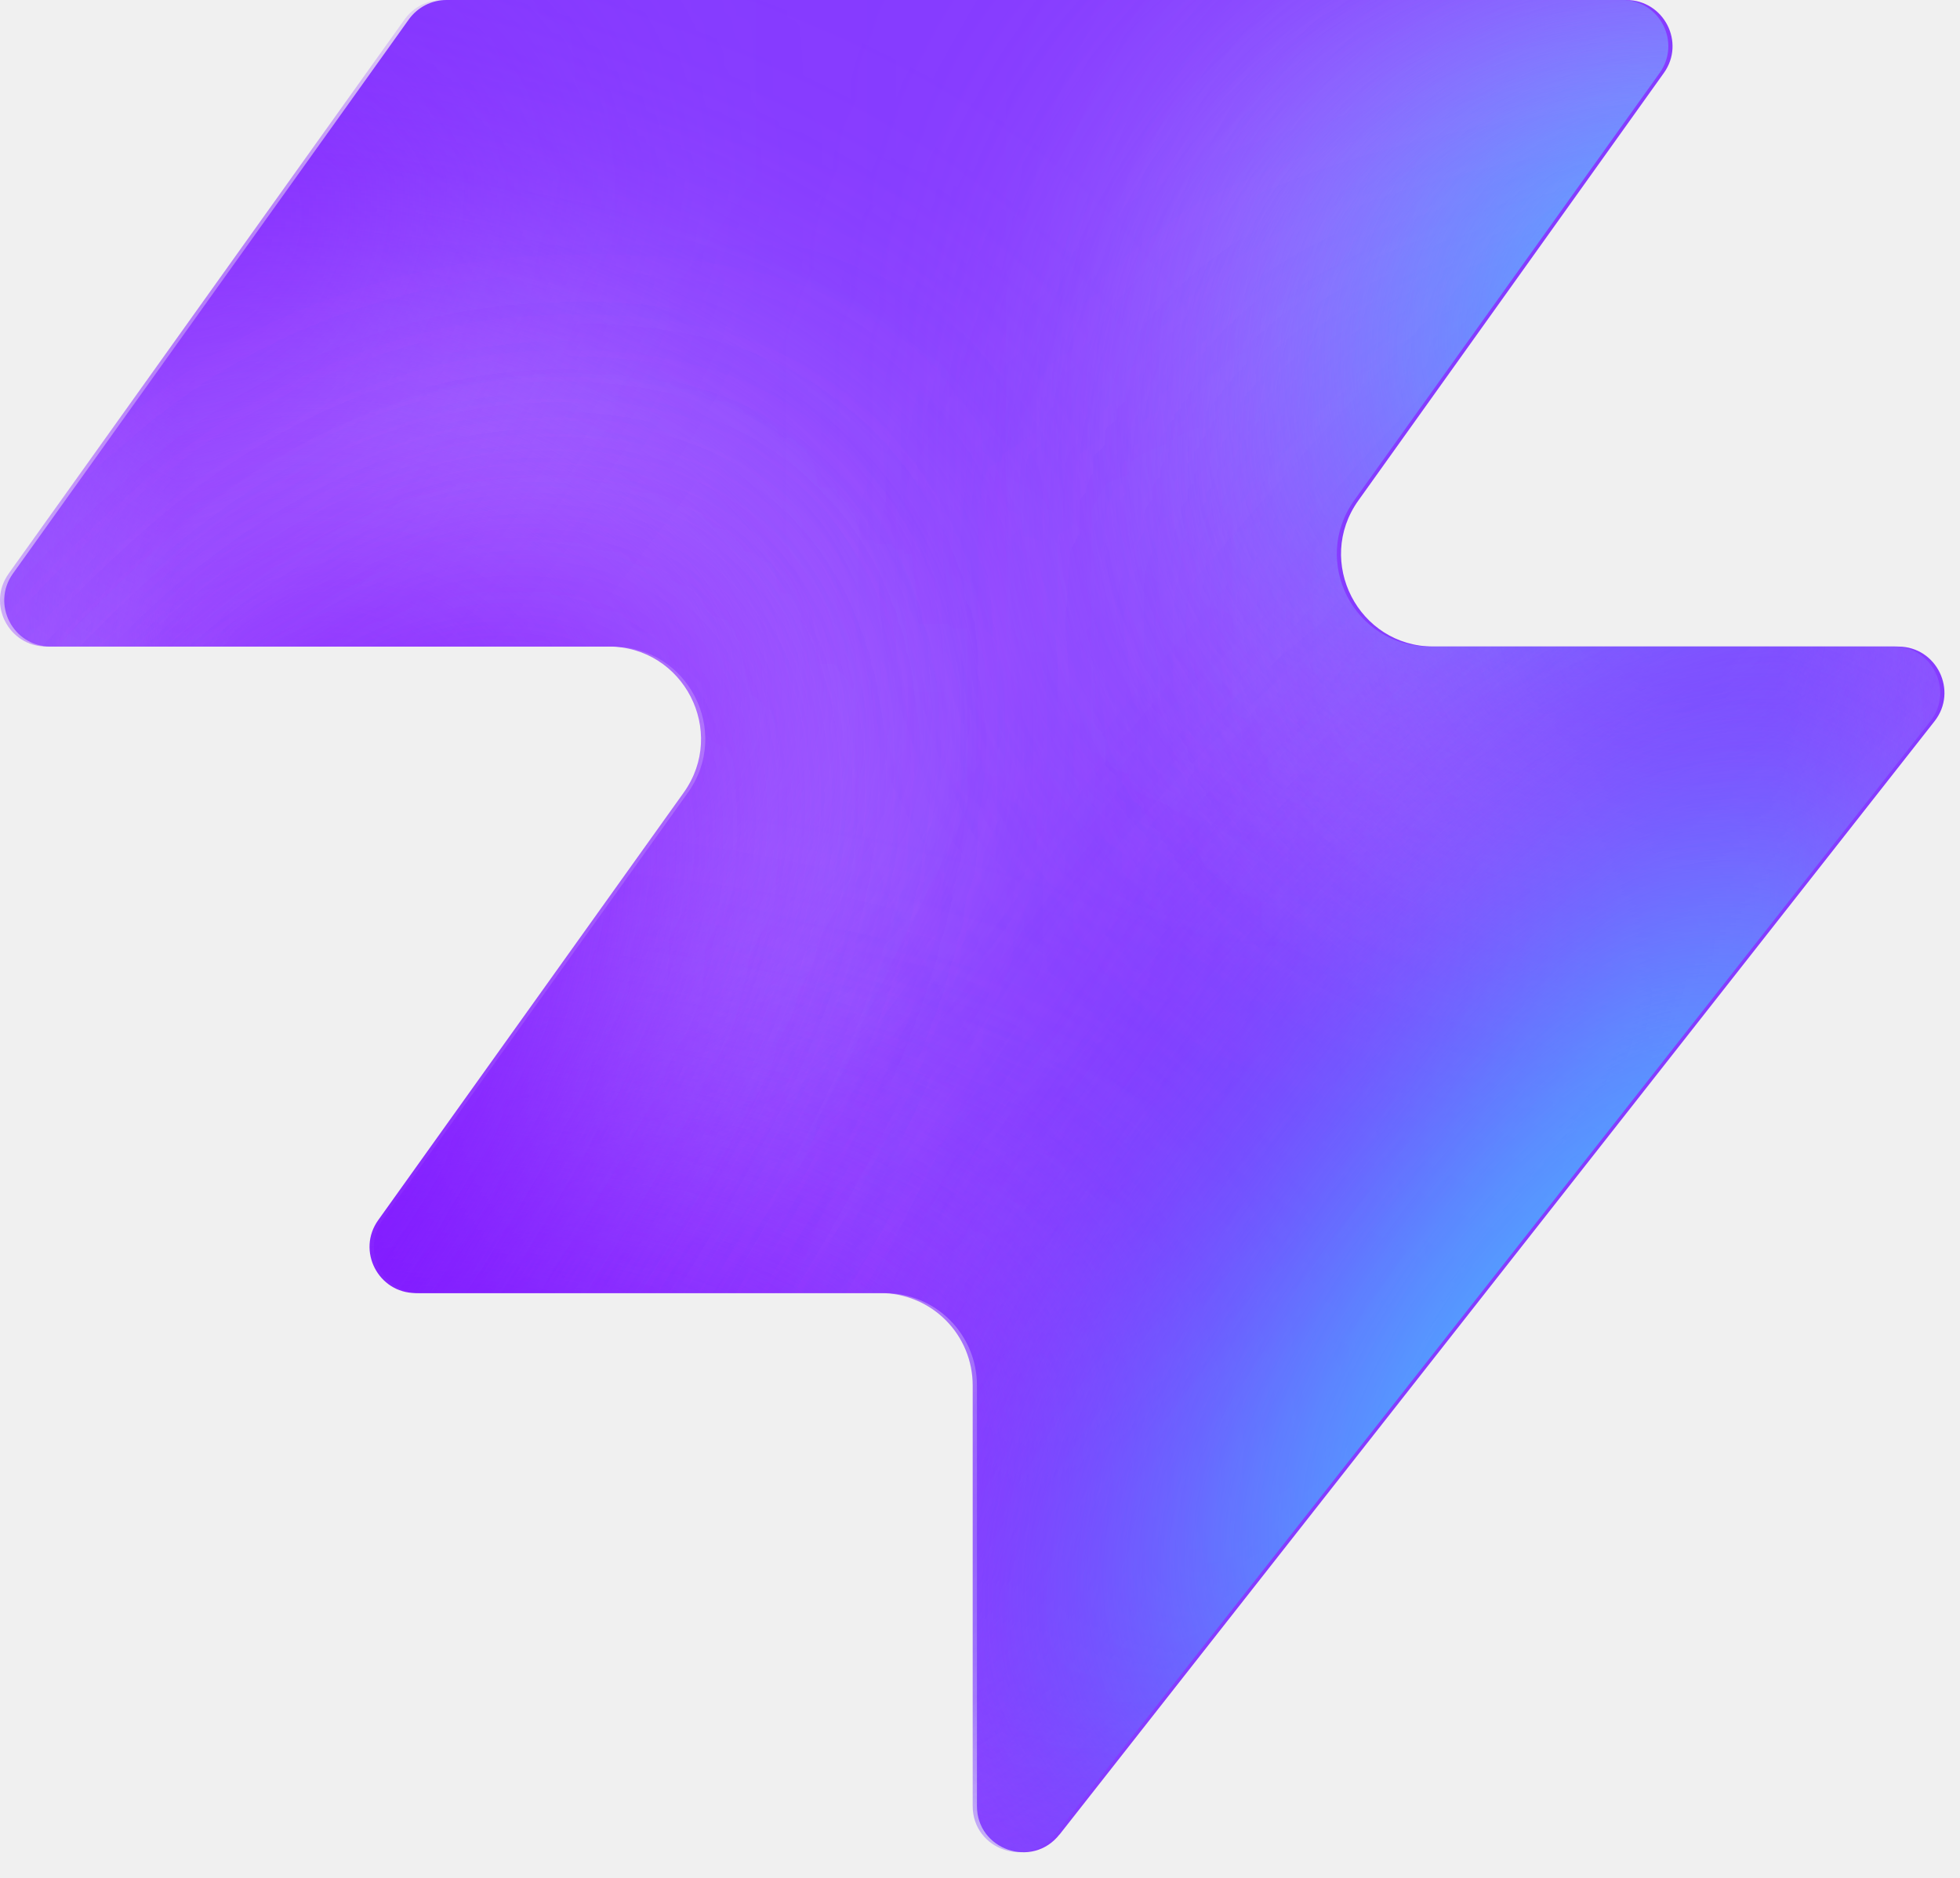
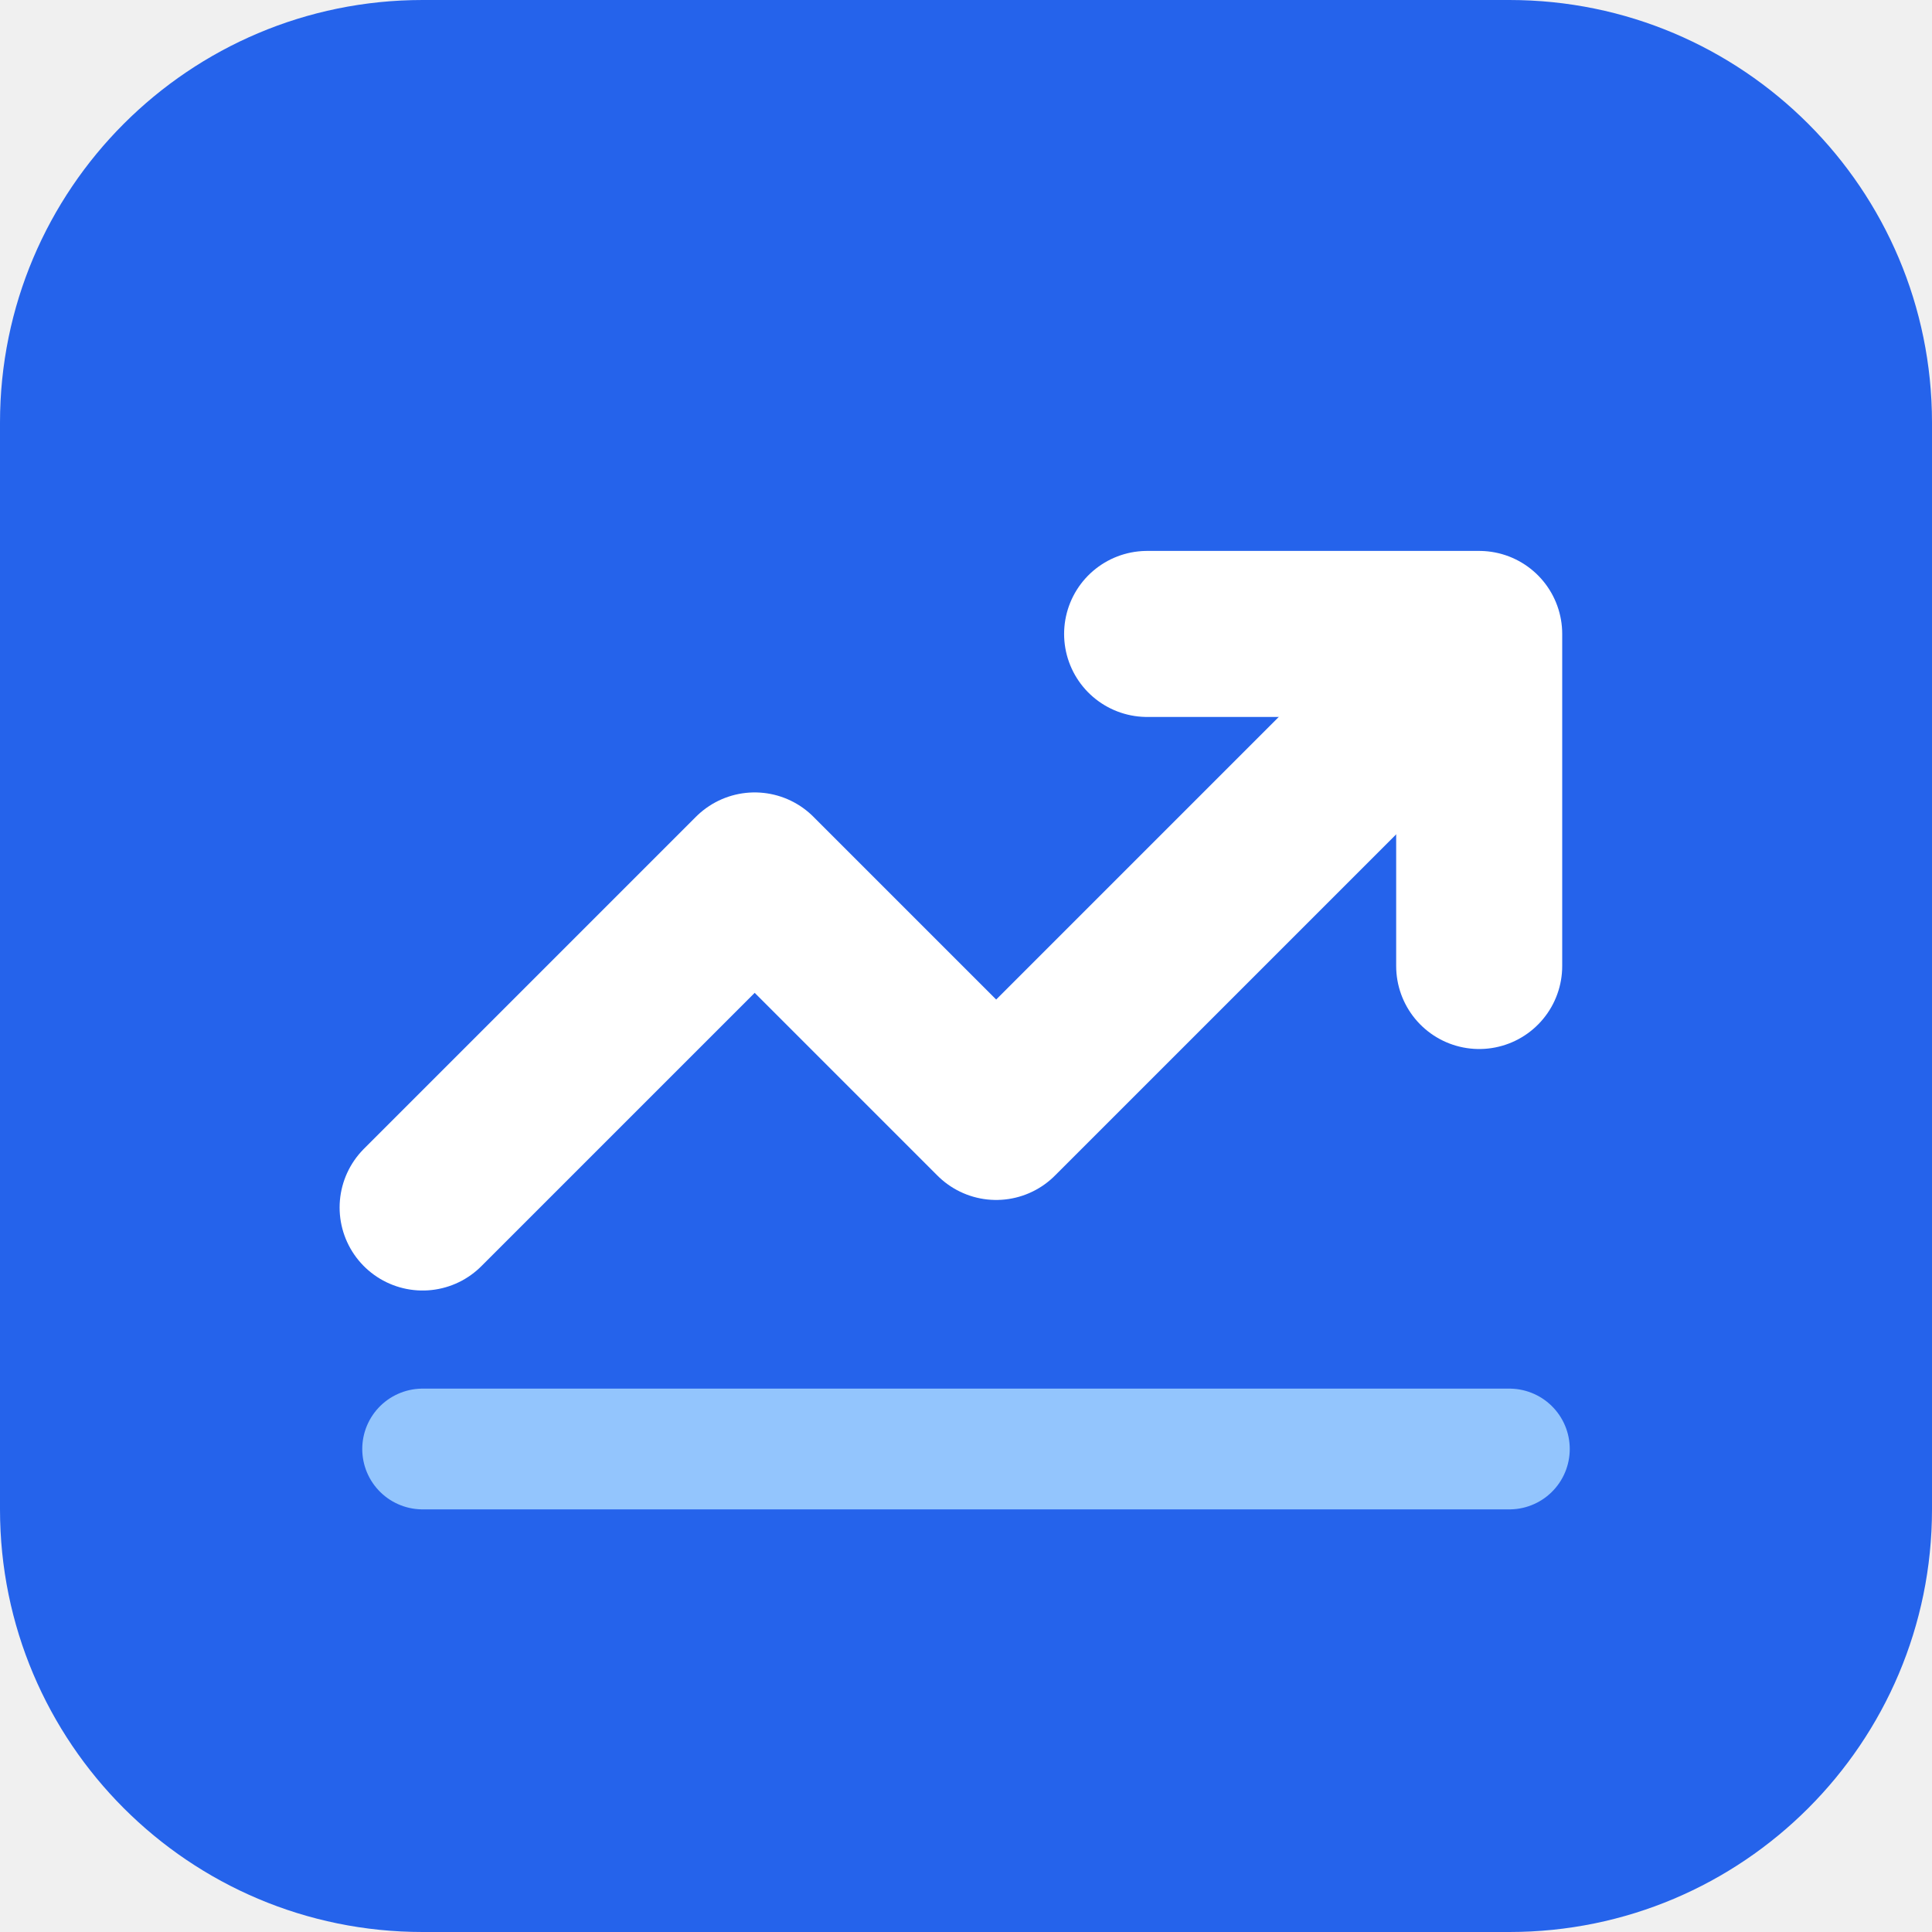
- <svg xmlns="http://www.w3.org/2000/svg" width="48" height="46" fill="none" viewBox="0 0 48 46">
-   <path fill="#863bff" d="M25.946 44.938c-.664.845-2.021.375-2.021-.698V33.937a2.26 2.26 0 0 0-2.262-2.262H10.287c-.92 0-1.456-1.04-.92-1.788l7.48-10.471c1.07-1.497 0-3.578-1.842-3.578H1.237c-.92 0-1.456-1.04-.92-1.788L10.013.474c.214-.297.556-.474.92-.474h28.894c.92 0 1.456 1.04.92 1.788l-7.48 10.471c-1.07 1.498 0 3.579 1.842 3.579h11.377c.943 0 1.473 1.088.89 1.83L25.947 44.94z" style="fill:#863bff;fill:color(display-p3 .525 .23 1);fill-opacity:1" />
-   <mask id="a" width="48" height="46" x="0" y="0" maskUnits="userSpaceOnUse" style="mask-type:alpha">
-     <path fill="#000" d="M25.842 44.938c-.664.844-2.021.375-2.021-.698V33.937a2.26 2.26 0 0 0-2.262-2.262H10.183c-.92 0-1.456-1.04-.92-1.788l7.48-10.471c1.07-1.498 0-3.579-1.842-3.579H1.133c-.92 0-1.456-1.04-.92-1.787L9.91.473c.214-.297.556-.474.92-.474h28.894c.92 0 1.456 1.04.92 1.788l-7.48 10.471c-1.07 1.498 0 3.578 1.842 3.578h11.377c.943 0 1.473 1.088.89 1.832L25.843 44.94z" style="fill:#000;fill-opacity:1" />
-   </mask>
-   <g mask="url(#a)">
-     <g filter="url(#b)">
-       <ellipse cx="5.508" cy="14.704" fill="#ede6ff" rx="5.508" ry="14.704" style="fill:#ede6ff;fill:color(display-p3 .927 .903 1);fill-opacity:1" transform="matrix(.00324 1 1 -.00324 -4.47 31.516)" />
-     </g>
-     <g filter="url(#c)">
-       <ellipse cx="10.399" cy="29.851" fill="#ede6ff" rx="10.399" ry="29.851" style="fill:#ede6ff;fill:color(display-p3 .927 .903 1);fill-opacity:1" transform="matrix(.00324 1 1 -.00324 -39.328 7.883)" />
-     </g>
-     <g filter="url(#d)">
-       <ellipse cx="5.508" cy="30.487" fill="#7e14ff" rx="5.508" ry="30.487" style="fill:#7e14ff;fill:color(display-p3 .492 .077 1);fill-opacity:1" transform="rotate(89.814 -25.913 -14.639)scale(1 -1)" />
-     </g>
-     <g filter="url(#e)">
-       <ellipse cx="5.508" cy="30.599" fill="#7e14ff" rx="5.508" ry="30.599" style="fill:#7e14ff;fill:color(display-p3 .492 .077 1);fill-opacity:1" transform="rotate(89.814 -32.644 -3.334)scale(1 -1)" />
-     </g>
-     <g filter="url(#f)">
-       <ellipse cx="5.508" cy="30.599" fill="#7e14ff" rx="5.508" ry="30.599" style="fill:#7e14ff;fill:color(display-p3 .492 .077 1);fill-opacity:1" transform="matrix(.00324 1 1 -.00324 -34.34 30.47)" />
-     </g>
-     <g filter="url(#g)">
-       <ellipse cx="14.072" cy="22.078" fill="#ede6ff" rx="14.072" ry="22.078" style="fill:#ede6ff;fill:color(display-p3 .927 .903 1);fill-opacity:1" transform="rotate(93.35 24.506 48.493)scale(-1 1)" />
-     </g>
-     <g filter="url(#h)">
-       <ellipse cx="3.47" cy="21.501" fill="#7e14ff" rx="3.47" ry="21.501" style="fill:#7e14ff;fill:color(display-p3 .492 .077 1);fill-opacity:1" transform="rotate(89.009 28.708 47.59)scale(-1 1)" />
-     </g>
-     <g filter="url(#i)">
-       <ellipse cx="3.47" cy="21.501" fill="#7e14ff" rx="3.47" ry="21.501" style="fill:#7e14ff;fill:color(display-p3 .492 .077 1);fill-opacity:1" transform="rotate(89.009 28.708 47.59)scale(-1 1)" />
-     </g>
-     <g filter="url(#j)">
-       <ellipse cx=".387" cy="8.972" fill="#7e14ff" rx="4.407" ry="29.108" style="fill:#7e14ff;fill:color(display-p3 .492 .077 1);fill-opacity:1" transform="rotate(39.51 .387 8.972)" />
-     </g>
-     <g filter="url(#k)">
-       <ellipse cx="47.523" cy="-6.092" fill="#7e14ff" rx="4.407" ry="29.108" style="fill:#7e14ff;fill:color(display-p3 .492 .077 1);fill-opacity:1" transform="rotate(37.892 47.523 -6.092)" />
-     </g>
-     <g filter="url(#l)">
-       <ellipse cx="41.412" cy="6.333" fill="#47bfff" rx="5.971" ry="9.665" style="fill:#47bfff;fill:color(display-p3 .28 .748 1);fill-opacity:1" transform="rotate(37.892 41.412 6.333)" />
-     </g>
-     <g filter="url(#m)">
-       <ellipse cx="-1.879" cy="38.332" fill="#7e14ff" rx="4.407" ry="29.108" style="fill:#7e14ff;fill:color(display-p3 .492 .077 1);fill-opacity:1" transform="rotate(37.892 -1.88 38.332)" />
-     </g>
-     <g filter="url(#n)">
-       <ellipse cx="-1.879" cy="38.332" fill="#7e14ff" rx="4.407" ry="29.108" style="fill:#7e14ff;fill:color(display-p3 .492 .077 1);fill-opacity:1" transform="rotate(37.892 -1.88 38.332)" />
-     </g>
-     <g filter="url(#o)">
-       <ellipse cx="35.651" cy="29.907" fill="#7e14ff" rx="4.407" ry="29.108" style="fill:#7e14ff;fill:color(display-p3 .492 .077 1);fill-opacity:1" transform="rotate(37.892 35.651 29.907)" />
-     </g>
-     <g filter="url(#p)">
-       <ellipse cx="38.418" cy="32.4" fill="#47bfff" rx="5.971" ry="15.297" style="fill:#47bfff;fill:color(display-p3 .28 .748 1);fill-opacity:1" transform="rotate(37.892 38.418 32.4)" />
-     </g>
-   </g>
-   <defs>
-     <filter id="b" width="60.045" height="41.654" x="-19.77" y="16.149" color-interpolation-filters="sRGB" filterUnits="userSpaceOnUse">
-       <feFlood flood-opacity="0" result="BackgroundImageFix" />
-       <feBlend in="SourceGraphic" in2="BackgroundImageFix" result="shape" />
-       <feGaussianBlur result="effect1_foregroundBlur_2002_17158" stdDeviation="7.659" />
-     </filter>
-     <filter id="c" width="90.34" height="51.437" x="-54.613" y="-7.533" color-interpolation-filters="sRGB" filterUnits="userSpaceOnUse">
-       <feFlood flood-opacity="0" result="BackgroundImageFix" />
-       <feBlend in="SourceGraphic" in2="BackgroundImageFix" result="shape" />
-       <feGaussianBlur result="effect1_foregroundBlur_2002_17158" stdDeviation="7.659" />
-     </filter>
-     <filter id="d" width="79.355" height="29.4" x="-49.64" y="2.03" color-interpolation-filters="sRGB" filterUnits="userSpaceOnUse">
-       <feFlood flood-opacity="0" result="BackgroundImageFix" />
-       <feBlend in="SourceGraphic" in2="BackgroundImageFix" result="shape" />
-       <feGaussianBlur result="effect1_foregroundBlur_2002_17158" stdDeviation="4.596" />
-     </filter>
-     <filter id="e" width="79.579" height="29.4" x="-45.045" y="20.029" color-interpolation-filters="sRGB" filterUnits="userSpaceOnUse">
-       <feFlood flood-opacity="0" result="BackgroundImageFix" />
-       <feBlend in="SourceGraphic" in2="BackgroundImageFix" result="shape" />
-       <feGaussianBlur result="effect1_foregroundBlur_2002_17158" stdDeviation="4.596" />
-     </filter>
-     <filter id="f" width="79.579" height="29.4" x="-43.513" y="21.178" color-interpolation-filters="sRGB" filterUnits="userSpaceOnUse">
-       <feFlood flood-opacity="0" result="BackgroundImageFix" />
-       <feBlend in="SourceGraphic" in2="BackgroundImageFix" result="shape" />
-       <feGaussianBlur result="effect1_foregroundBlur_2002_17158" stdDeviation="4.596" />
-     </filter>
-     <filter id="g" width="74.749" height="58.852" x="15.756" y="-17.901" color-interpolation-filters="sRGB" filterUnits="userSpaceOnUse">
-       <feFlood flood-opacity="0" result="BackgroundImageFix" />
-       <feBlend in="SourceGraphic" in2="BackgroundImageFix" result="shape" />
-       <feGaussianBlur result="effect1_foregroundBlur_2002_17158" stdDeviation="7.659" />
-     </filter>
-     <filter id="h" width="61.377" height="25.362" x="23.548" y="2.284" color-interpolation-filters="sRGB" filterUnits="userSpaceOnUse">
-       <feFlood flood-opacity="0" result="BackgroundImageFix" />
-       <feBlend in="SourceGraphic" in2="BackgroundImageFix" result="shape" />
-       <feGaussianBlur result="effect1_foregroundBlur_2002_17158" stdDeviation="4.596" />
-     </filter>
-     <filter id="i" width="61.377" height="25.362" x="23.548" y="2.284" color-interpolation-filters="sRGB" filterUnits="userSpaceOnUse">
-       <feFlood flood-opacity="0" result="BackgroundImageFix" />
-       <feBlend in="SourceGraphic" in2="BackgroundImageFix" result="shape" />
-       <feGaussianBlur result="effect1_foregroundBlur_2002_17158" stdDeviation="4.596" />
-     </filter>
-     <filter id="j" width="56.045" height="63.649" x="-27.636" y="-22.853" color-interpolation-filters="sRGB" filterUnits="userSpaceOnUse">
-       <feFlood flood-opacity="0" result="BackgroundImageFix" />
-       <feBlend in="SourceGraphic" in2="BackgroundImageFix" result="shape" />
-       <feGaussianBlur result="effect1_foregroundBlur_2002_17158" stdDeviation="4.596" />
-     </filter>
-     <filter id="k" width="54.814" height="64.646" x="20.116" y="-38.415" color-interpolation-filters="sRGB" filterUnits="userSpaceOnUse">
-       <feFlood flood-opacity="0" result="BackgroundImageFix" />
-       <feBlend in="SourceGraphic" in2="BackgroundImageFix" result="shape" />
-       <feGaussianBlur result="effect1_foregroundBlur_2002_17158" stdDeviation="4.596" />
-     </filter>
-     <filter id="l" width="33.541" height="35.313" x="24.641" y="-11.323" color-interpolation-filters="sRGB" filterUnits="userSpaceOnUse">
-       <feFlood flood-opacity="0" result="BackgroundImageFix" />
-       <feBlend in="SourceGraphic" in2="BackgroundImageFix" result="shape" />
-       <feGaussianBlur result="effect1_foregroundBlur_2002_17158" stdDeviation="4.596" />
-     </filter>
-     <filter id="m" width="54.814" height="64.646" x="-29.286" y="6.009" color-interpolation-filters="sRGB" filterUnits="userSpaceOnUse">
-       <feFlood flood-opacity="0" result="BackgroundImageFix" />
-       <feBlend in="SourceGraphic" in2="BackgroundImageFix" result="shape" />
-       <feGaussianBlur result="effect1_foregroundBlur_2002_17158" stdDeviation="4.596" />
-     </filter>
-     <filter id="n" width="54.814" height="64.646" x="-29.286" y="6.009" color-interpolation-filters="sRGB" filterUnits="userSpaceOnUse">
-       <feFlood flood-opacity="0" result="BackgroundImageFix" />
-       <feBlend in="SourceGraphic" in2="BackgroundImageFix" result="shape" />
-       <feGaussianBlur result="effect1_foregroundBlur_2002_17158" stdDeviation="4.596" />
-     </filter>
-     <filter id="o" width="54.814" height="64.646" x="8.244" y="-2.416" color-interpolation-filters="sRGB" filterUnits="userSpaceOnUse">
-       <feFlood flood-opacity="0" result="BackgroundImageFix" />
-       <feBlend in="SourceGraphic" in2="BackgroundImageFix" result="shape" />
-       <feGaussianBlur result="effect1_foregroundBlur_2002_17158" stdDeviation="4.596" />
-     </filter>
-     <filter id="p" width="39.409" height="43.623" x="18.713" y="10.588" color-interpolation-filters="sRGB" filterUnits="userSpaceOnUse">
-       <feFlood flood-opacity="0" result="BackgroundImageFix" />
-       <feBlend in="SourceGraphic" in2="BackgroundImageFix" result="shape" />
-       <feGaussianBlur result="effect1_foregroundBlur_2002_17158" stdDeviation="4.596" />
-     </filter>
-   </defs>
+ <svg xmlns="http://www.w3.org/2000/svg" width="32" height="32" viewBox="0 0 32 32">
+   <rect width="32" height="32" rx="7" fill="#2563eb" />
+   <path d="M7 24h18" stroke="#93c5fd" stroke-width="2" stroke-linecap="round" />
+   <path d="M7 20l5.5-5.5 4 4L24 11" fill="none" stroke="#fff" stroke-width="2.75" stroke-linecap="round" stroke-linejoin="round" />
+   <path d="M19 10.5h5.5V16" fill="none" stroke="#fff" stroke-width="2.75" stroke-linecap="round" stroke-linejoin="round" />
</svg>
